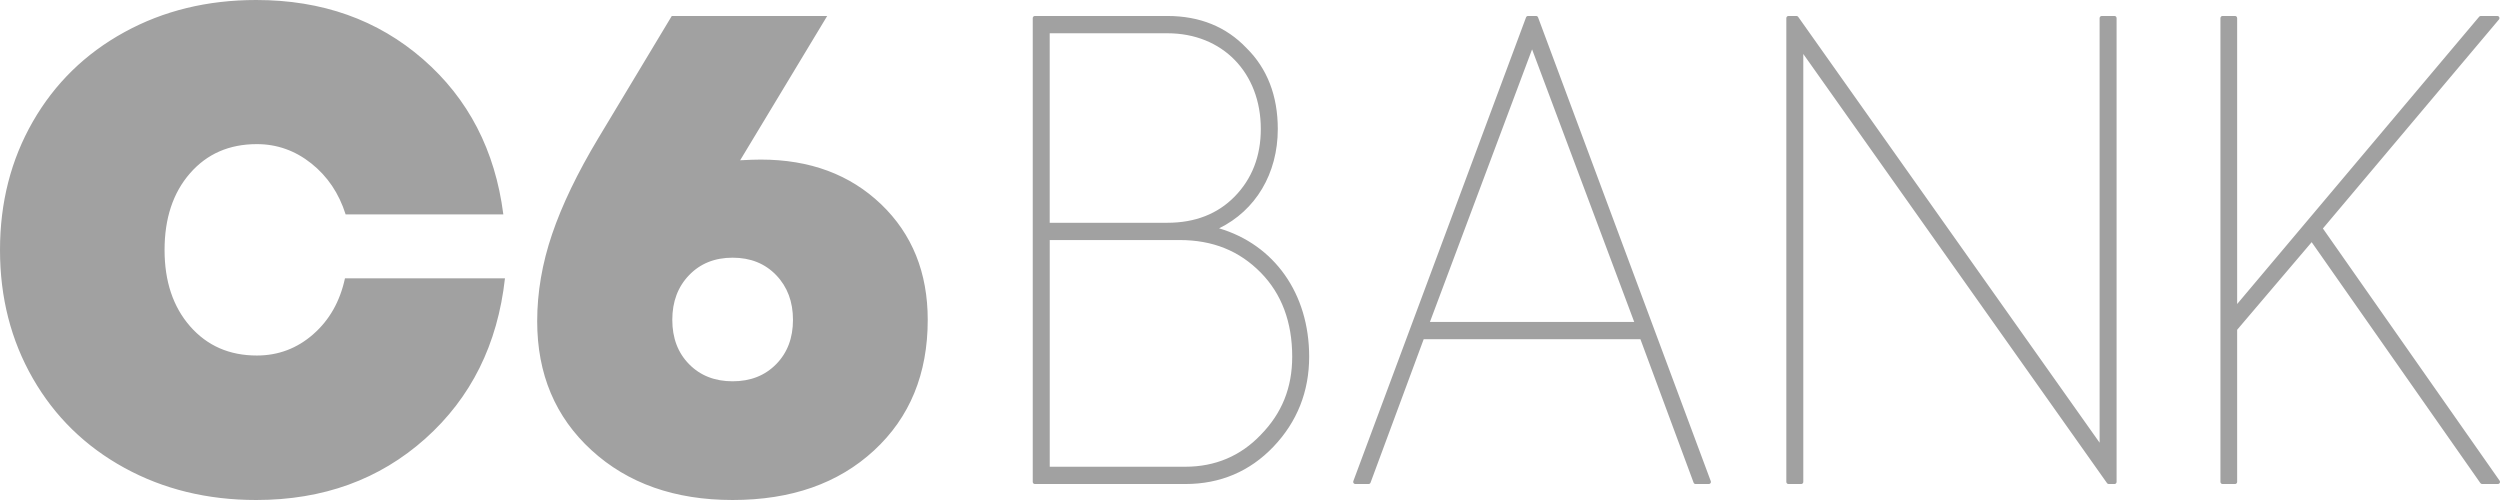
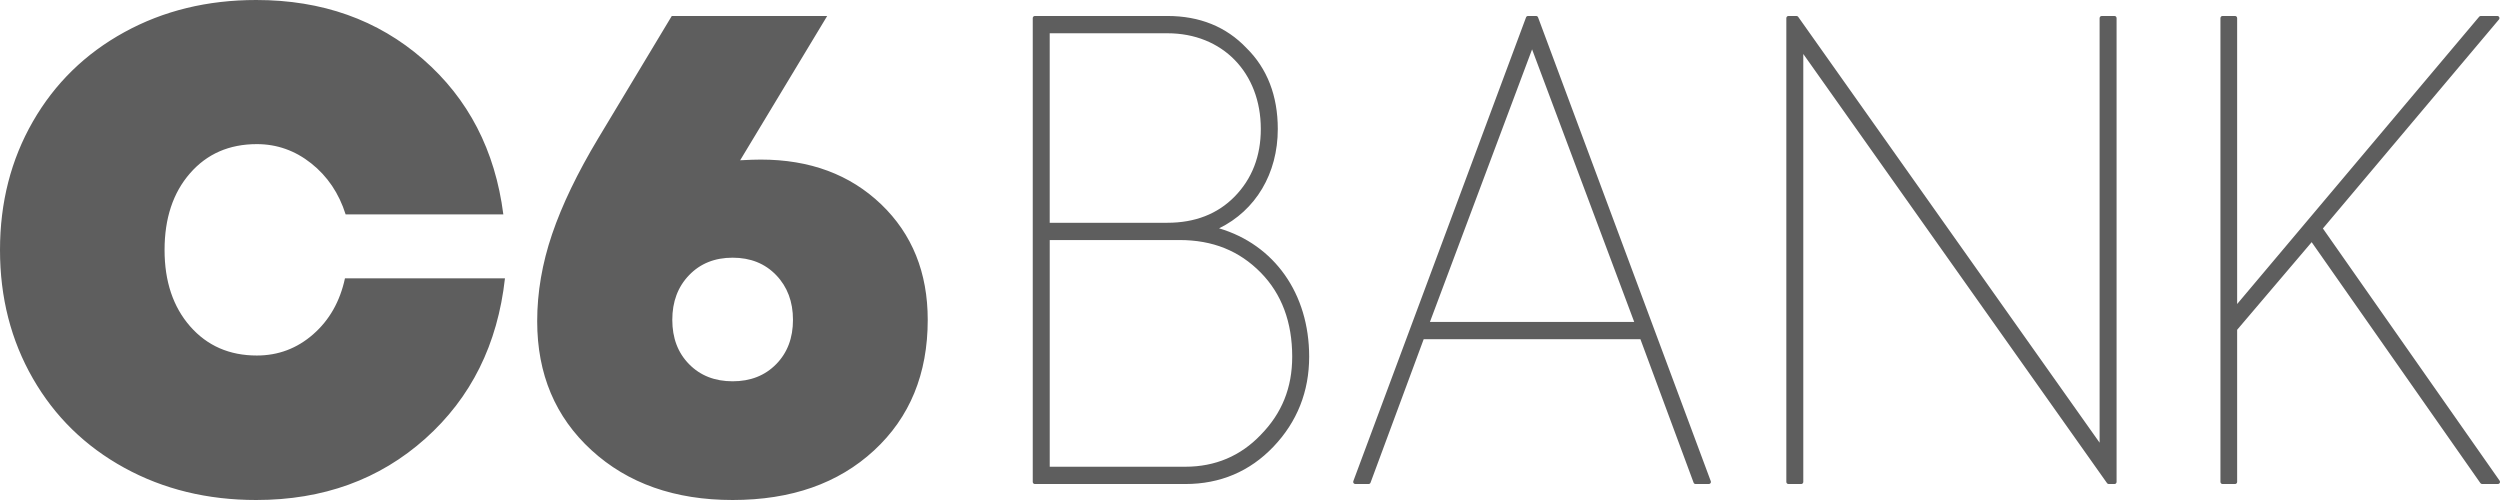
- <svg xmlns="http://www.w3.org/2000/svg" fill="#A1A1A1" viewBox="0 0 120 24" width="120" height="24">
+ <svg xmlns="http://www.w3.org/2000/svg" fill="#5E5E5E" viewBox="0 0 120 24" width="120" height="24">
  <path clip-rule="evenodd" shape-rendering="geometricPrecision" d="M15.034 16.045c.778-.681 1.285-1.576 1.524-2.684h7.68c-.352 3.167-1.627 5.731-3.824 7.694C18.216 23.018 15.51 24 12.298 24c-2.343 0-4.452-.515-6.328-1.544-1.876-1.029-3.34-2.459-4.392-4.29C.526 16.335 0 14.28 0 12c0-2.28.526-4.335 1.578-6.166C2.63 4.003 4.094 2.573 5.97 1.544 7.846.514 9.955 0 12.298 0c3.161 0 5.83.947 8.007 2.842 2.176 1.894 3.462 4.377 3.855 7.448H16.59c-.321-1.013-.87-1.828-1.648-2.446-.777-.617-1.648-.926-2.612-.926-1.327 0-2.397.467-3.21 1.401-.815.934-1.221 2.161-1.221 3.68 0 1.51.41 2.732 1.228 3.666.82.934 1.886 1.4 3.203 1.4 1.026 0 1.928-.34 2.705-1.02zm27.26-6.24c1.491 1.43 2.237 3.28 2.237 5.547 0 2.592-.858 4.682-2.575 6.268-1.718 1.587-3.98 2.38-6.79 2.38-2.776 0-5.033-.796-6.772-2.388-1.74-1.593-2.609-3.656-2.609-6.193 0-1.385.239-2.779.716-4.181.477-1.402 1.215-2.936 2.214-4.6l3.53-5.87 7.46-.001-4.177 6.926c.417-.022.746-.033.988-.033 2.359 0 4.284.715 5.777 2.145zm-5.037 7.675c.537-.547.806-1.256.806-2.128 0-.871-.269-1.586-.806-2.145-.538-.559-1.235-.838-2.09-.838-.856 0-1.554.28-2.09.838-.539.559-.807 1.274-.807 2.145 0 .872.268 1.581.806 2.128.537.548 1.235.822 2.09.822.856 0 1.553-.274 2.09-.822zm21.259-6.52c2.65.784 4.324 3.129 4.324 6.16 0 1.675-.578 3.13-1.718 4.325-1.133 1.186-2.554 1.788-4.224 1.788h-7.226a.101.101 0 0 1-.1-.102V.869c0-.056.044-.102.1-.102h6.365c1.547 0 2.824.517 3.793 1.538.996.98 1.504 2.29 1.504 3.887 0 2.142-1.063 3.908-2.818 4.768zm2 9.912c1.016-1.035 1.51-2.262 1.51-3.753 0-1.656-.507-3.013-1.507-4.031-1.035-1.053-2.31-1.566-3.898-1.566h-6.234v10.881h6.51c1.432 0 2.65-.515 3.619-1.53zM50.386 1.597v9.096h5.651c1.322 0 2.405-.422 3.221-1.253.837-.852 1.261-1.945 1.261-3.248 0-2.706-1.843-4.595-4.482-4.595h-5.65zm69.595 21.475a.101.101 0 0 1-.081.16h-.758a.1.1 0 0 1-.083-.043l-8.099-11.565-3.577 4.206v7.3a.101.101 0 0 1-.1.103h-.602a.101.101 0 0 1-.1-.102V.869c0-.056.045-.102.1-.102h.602c.055 0 .1.046.1.102v13.724L119 .803a.101.101 0 0 1 .077-.036h.796c.056 0 .101.046.101.102 0 .025-.01.048-.024.066l-8.451 10.032 8.482 12.105zM101.496.767c.055 0 .1.046.1.102v22.262a.101.101 0 0 1-.1.102h-.277a.098.098 0 0 1-.081-.042l-14.58-20.6v20.54a.101.101 0 0 1-.1.102h-.614a.101.101 0 0 1-.1-.102V.869c0-.056.045-.102.1-.102h.39a.1.1 0 0 1 .08.042l14.467 20.44V.87c0-.056.045-.102.1-.102h.615zM82.118 23.095a.101.101 0 0 1-.094.138h-.638a.1.1 0 0 1-.094-.068l-2.552-6.883H68.337l-2.551 6.885a.1.1 0 0 1-.094.066h-.639a.101.101 0 0 1-.093-.139L73.25.833a.1.1 0 0 1 .094-.066h.388a.1.1 0 0 1 .095.067l8.29 22.261zm-13.482-7.643h9.806L73.54 2.369l-4.903 13.083z" />
</svg>
